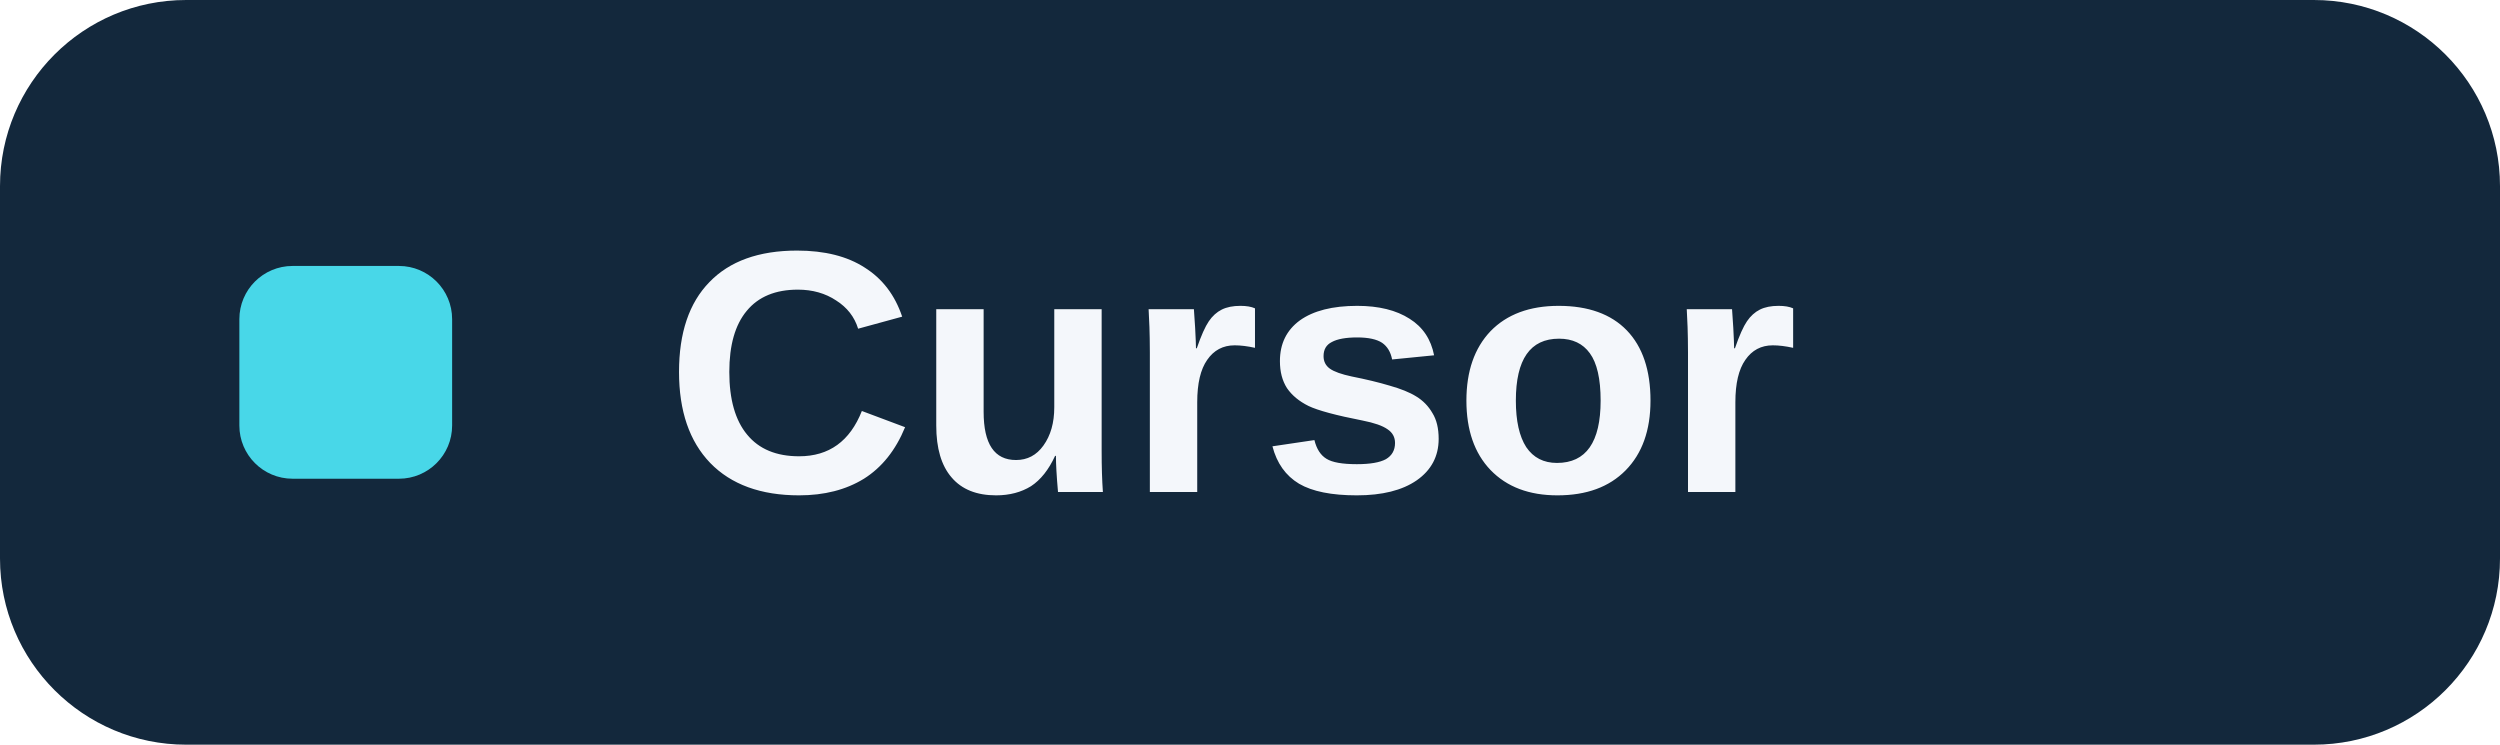
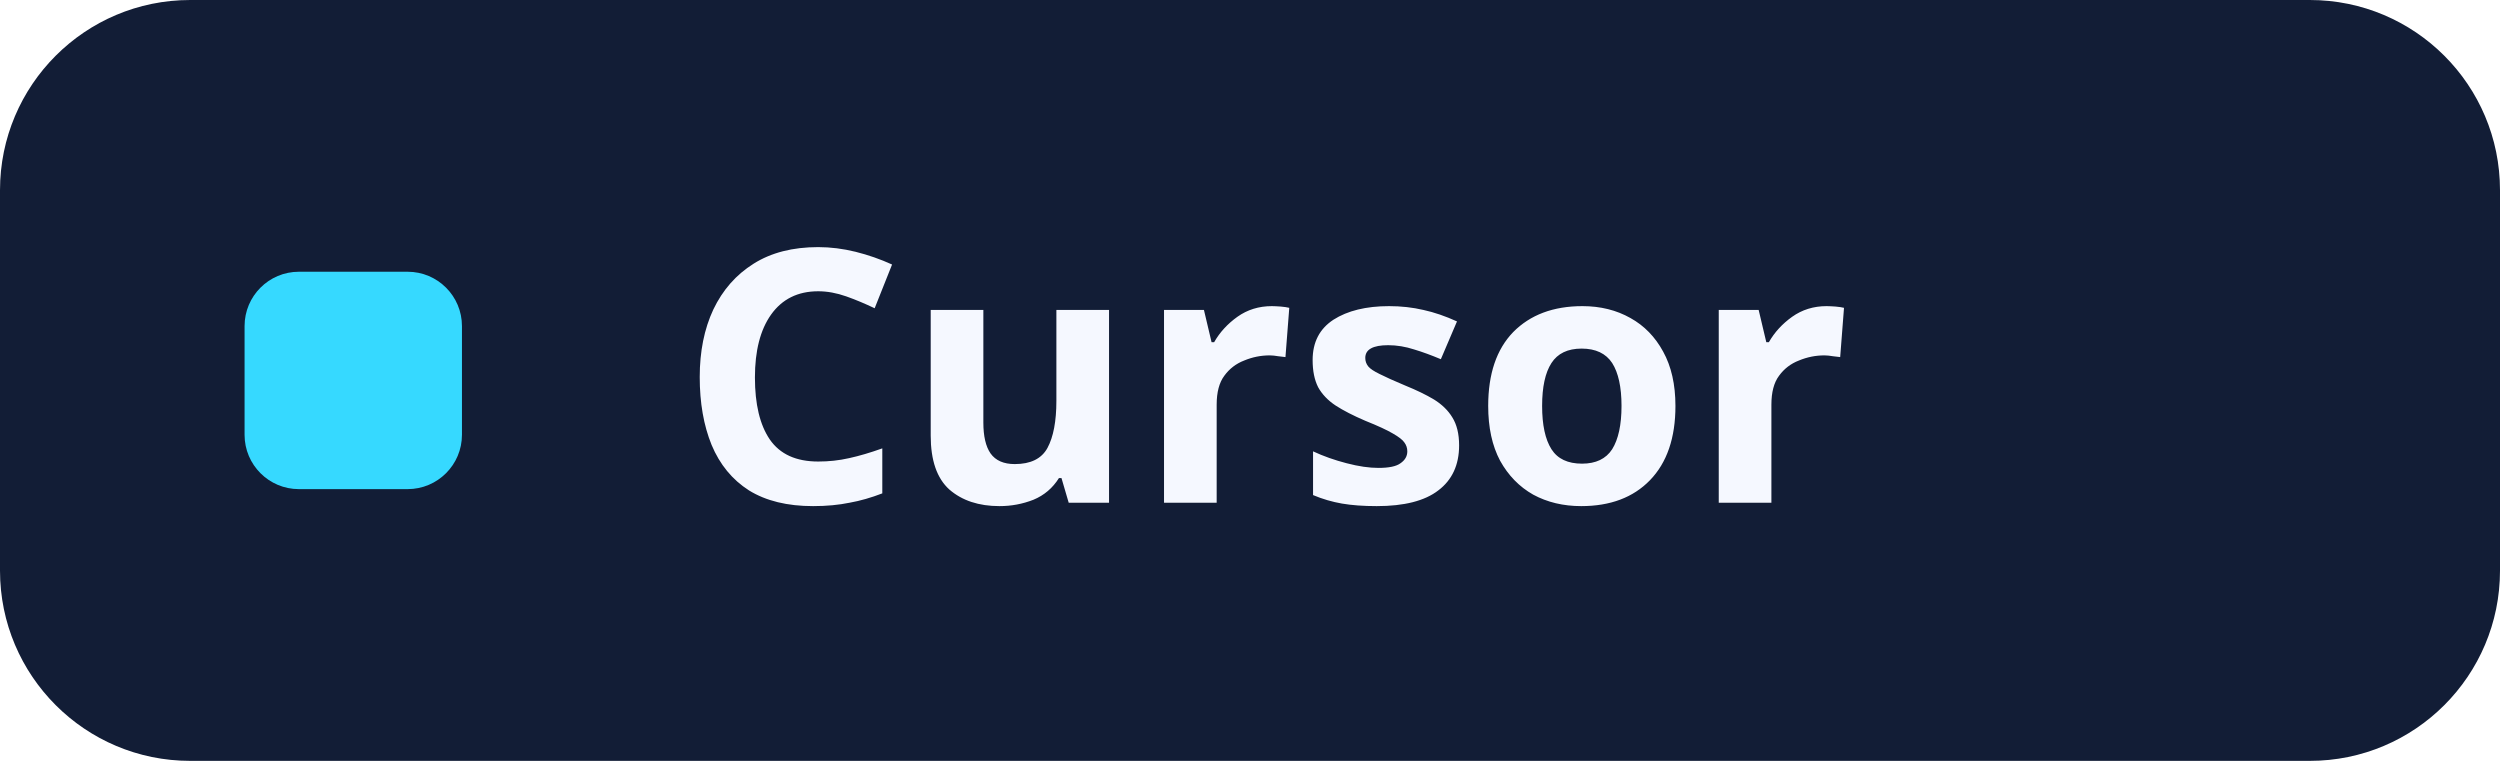
- <svg xmlns="http://www.w3.org/2000/svg" width="94" height="28" viewBox="0 0 94 28" role="img" aria-label="Cursor">
-   <rect width="94" height="28" rx="7" fill="#13283c" />
-   <rect x="9" y="10" width="8" height="8" rx="2" fill="#48d7e8" />
-   <text x="25" y="18.5" font-family="Arial,Helvetica,sans-serif" font-size="13" font-weight="600" fill="#f4f7fb">Cursor</text>
+ <svg xmlns="http://www.w3.org/2000/svg" width="92" height="28" viewBox="0 0 92 28" role="img" aria-label="Cursor">
+   <rect width="92" height="28" rx="7" fill="#121d36" />
+   <rect x="9" y="10" width="8" height="8" rx="2" fill="#36d9ff" />
+   <text x="25" y="18.5" font-family="system-ui,sans-serif" font-size="13" font-weight="600" fill="#f5f8ff">Cursor</text>
</svg>
